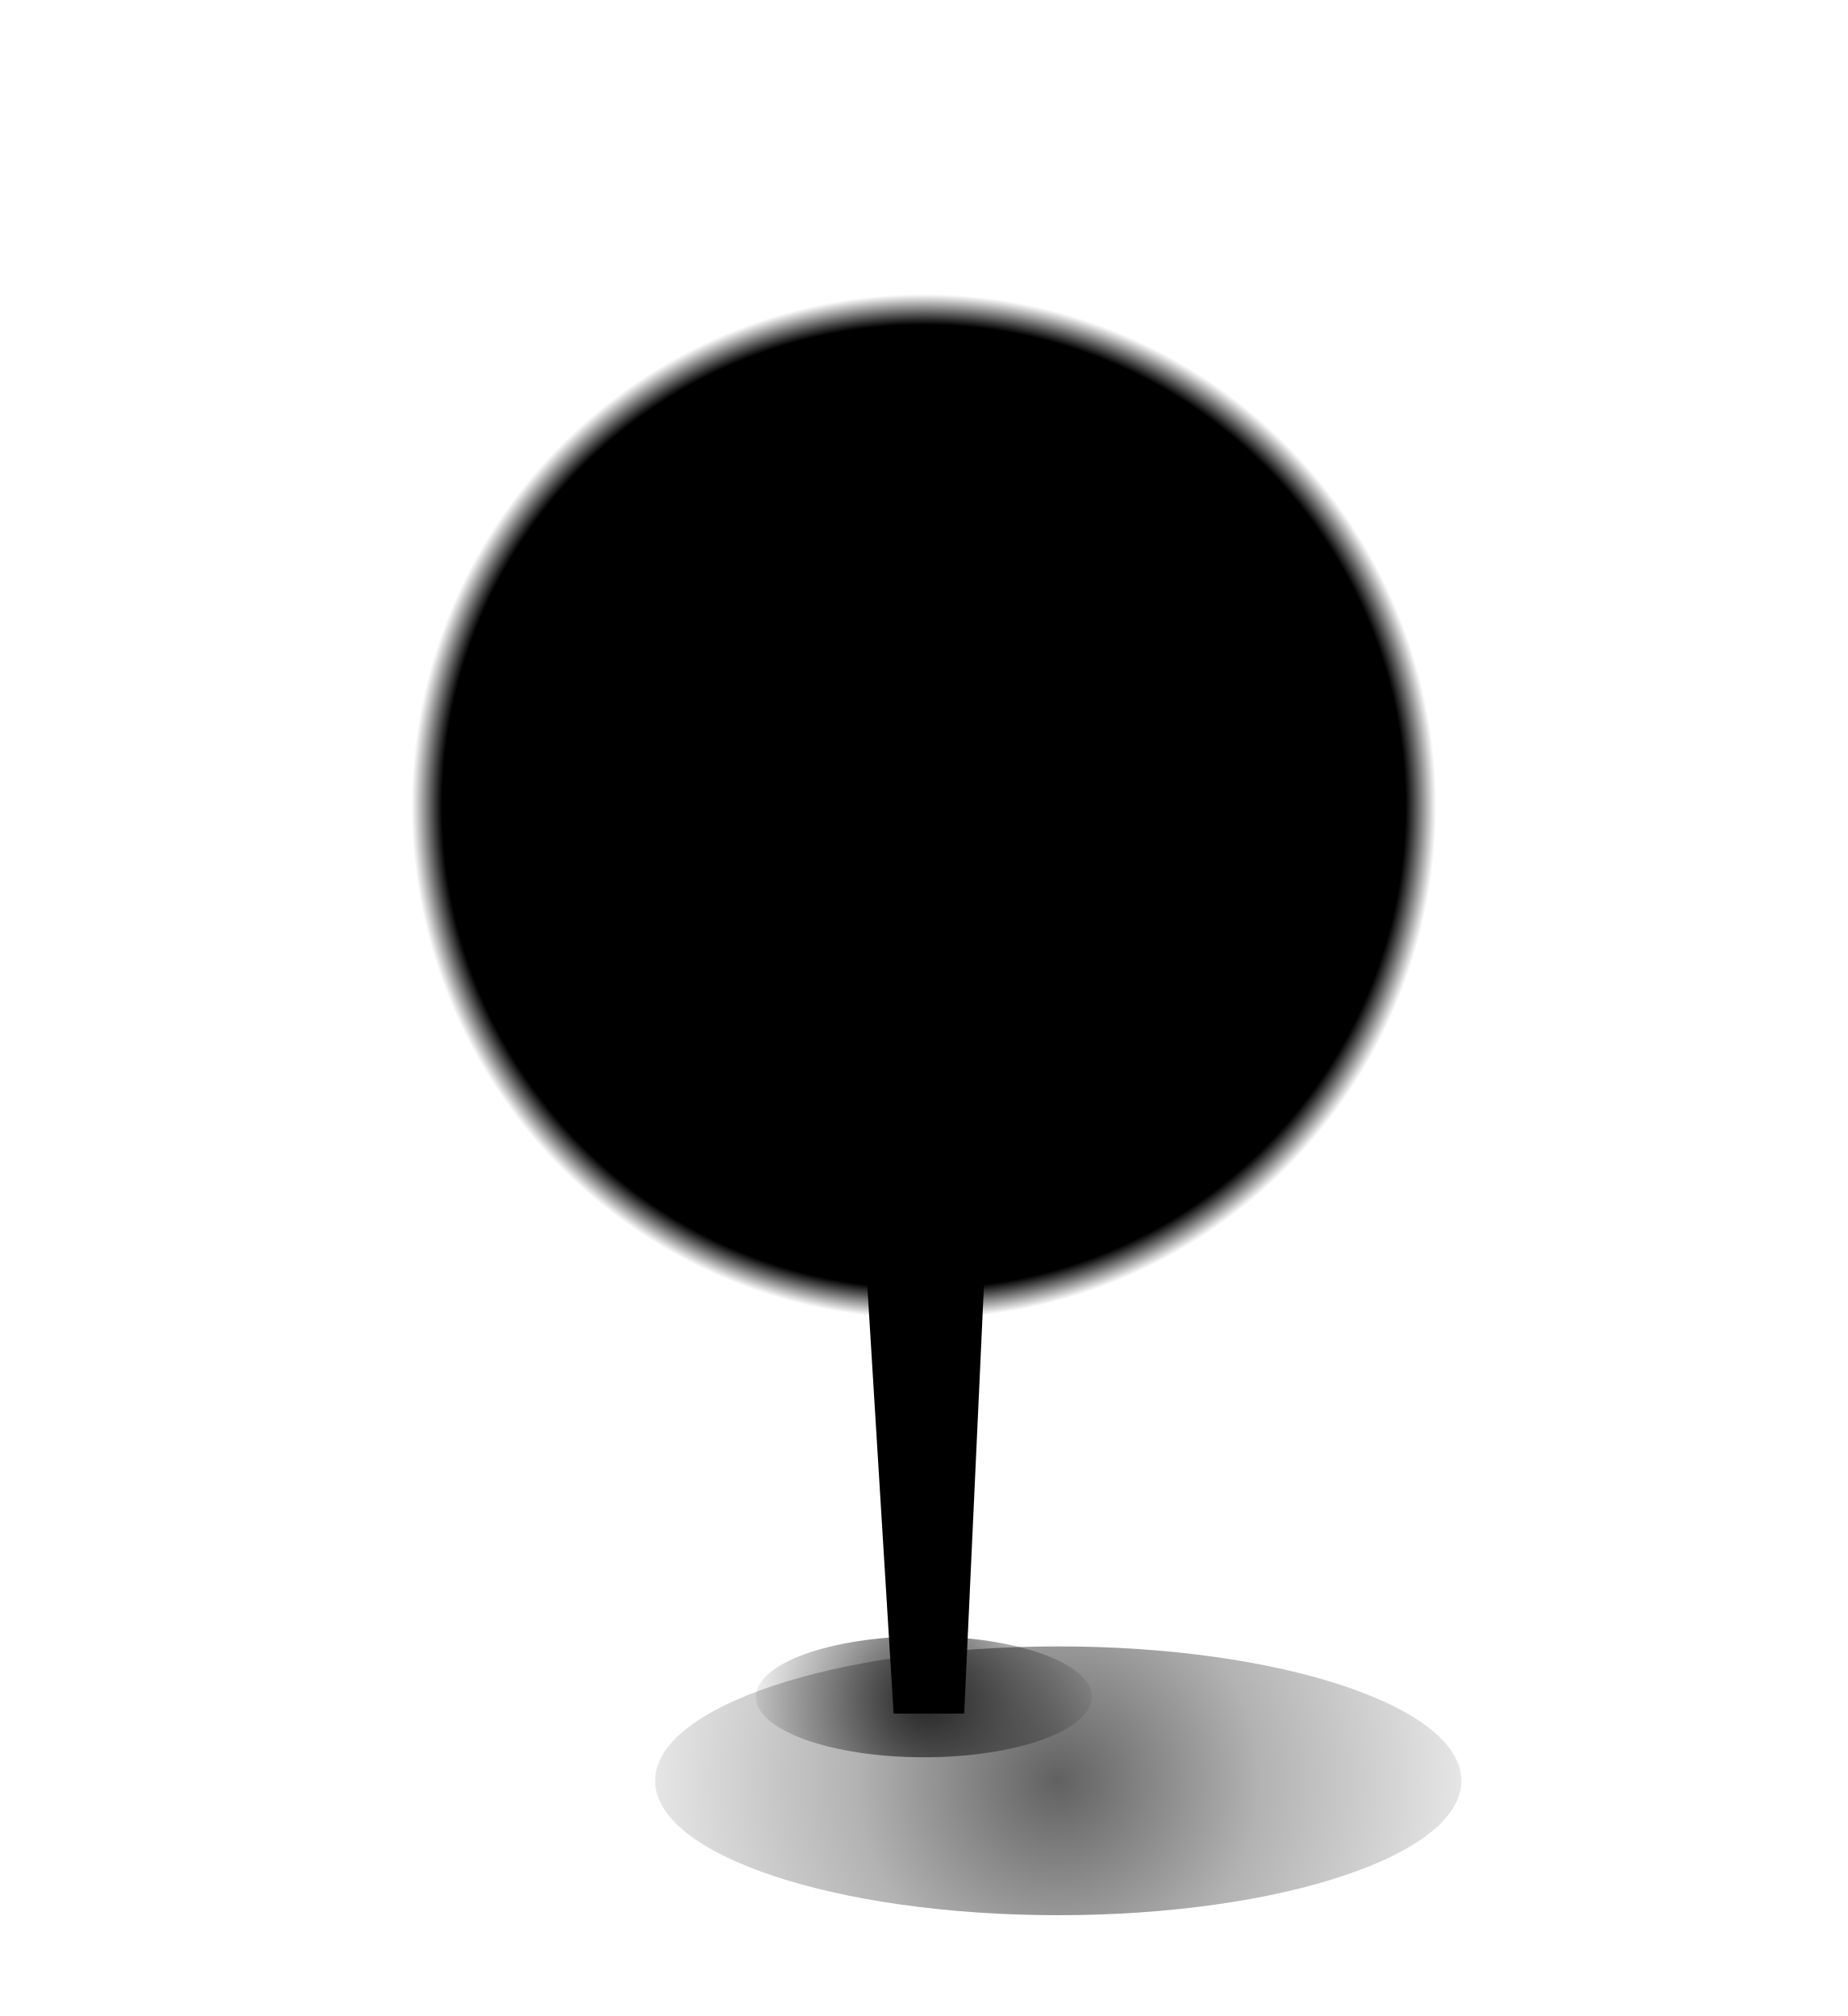
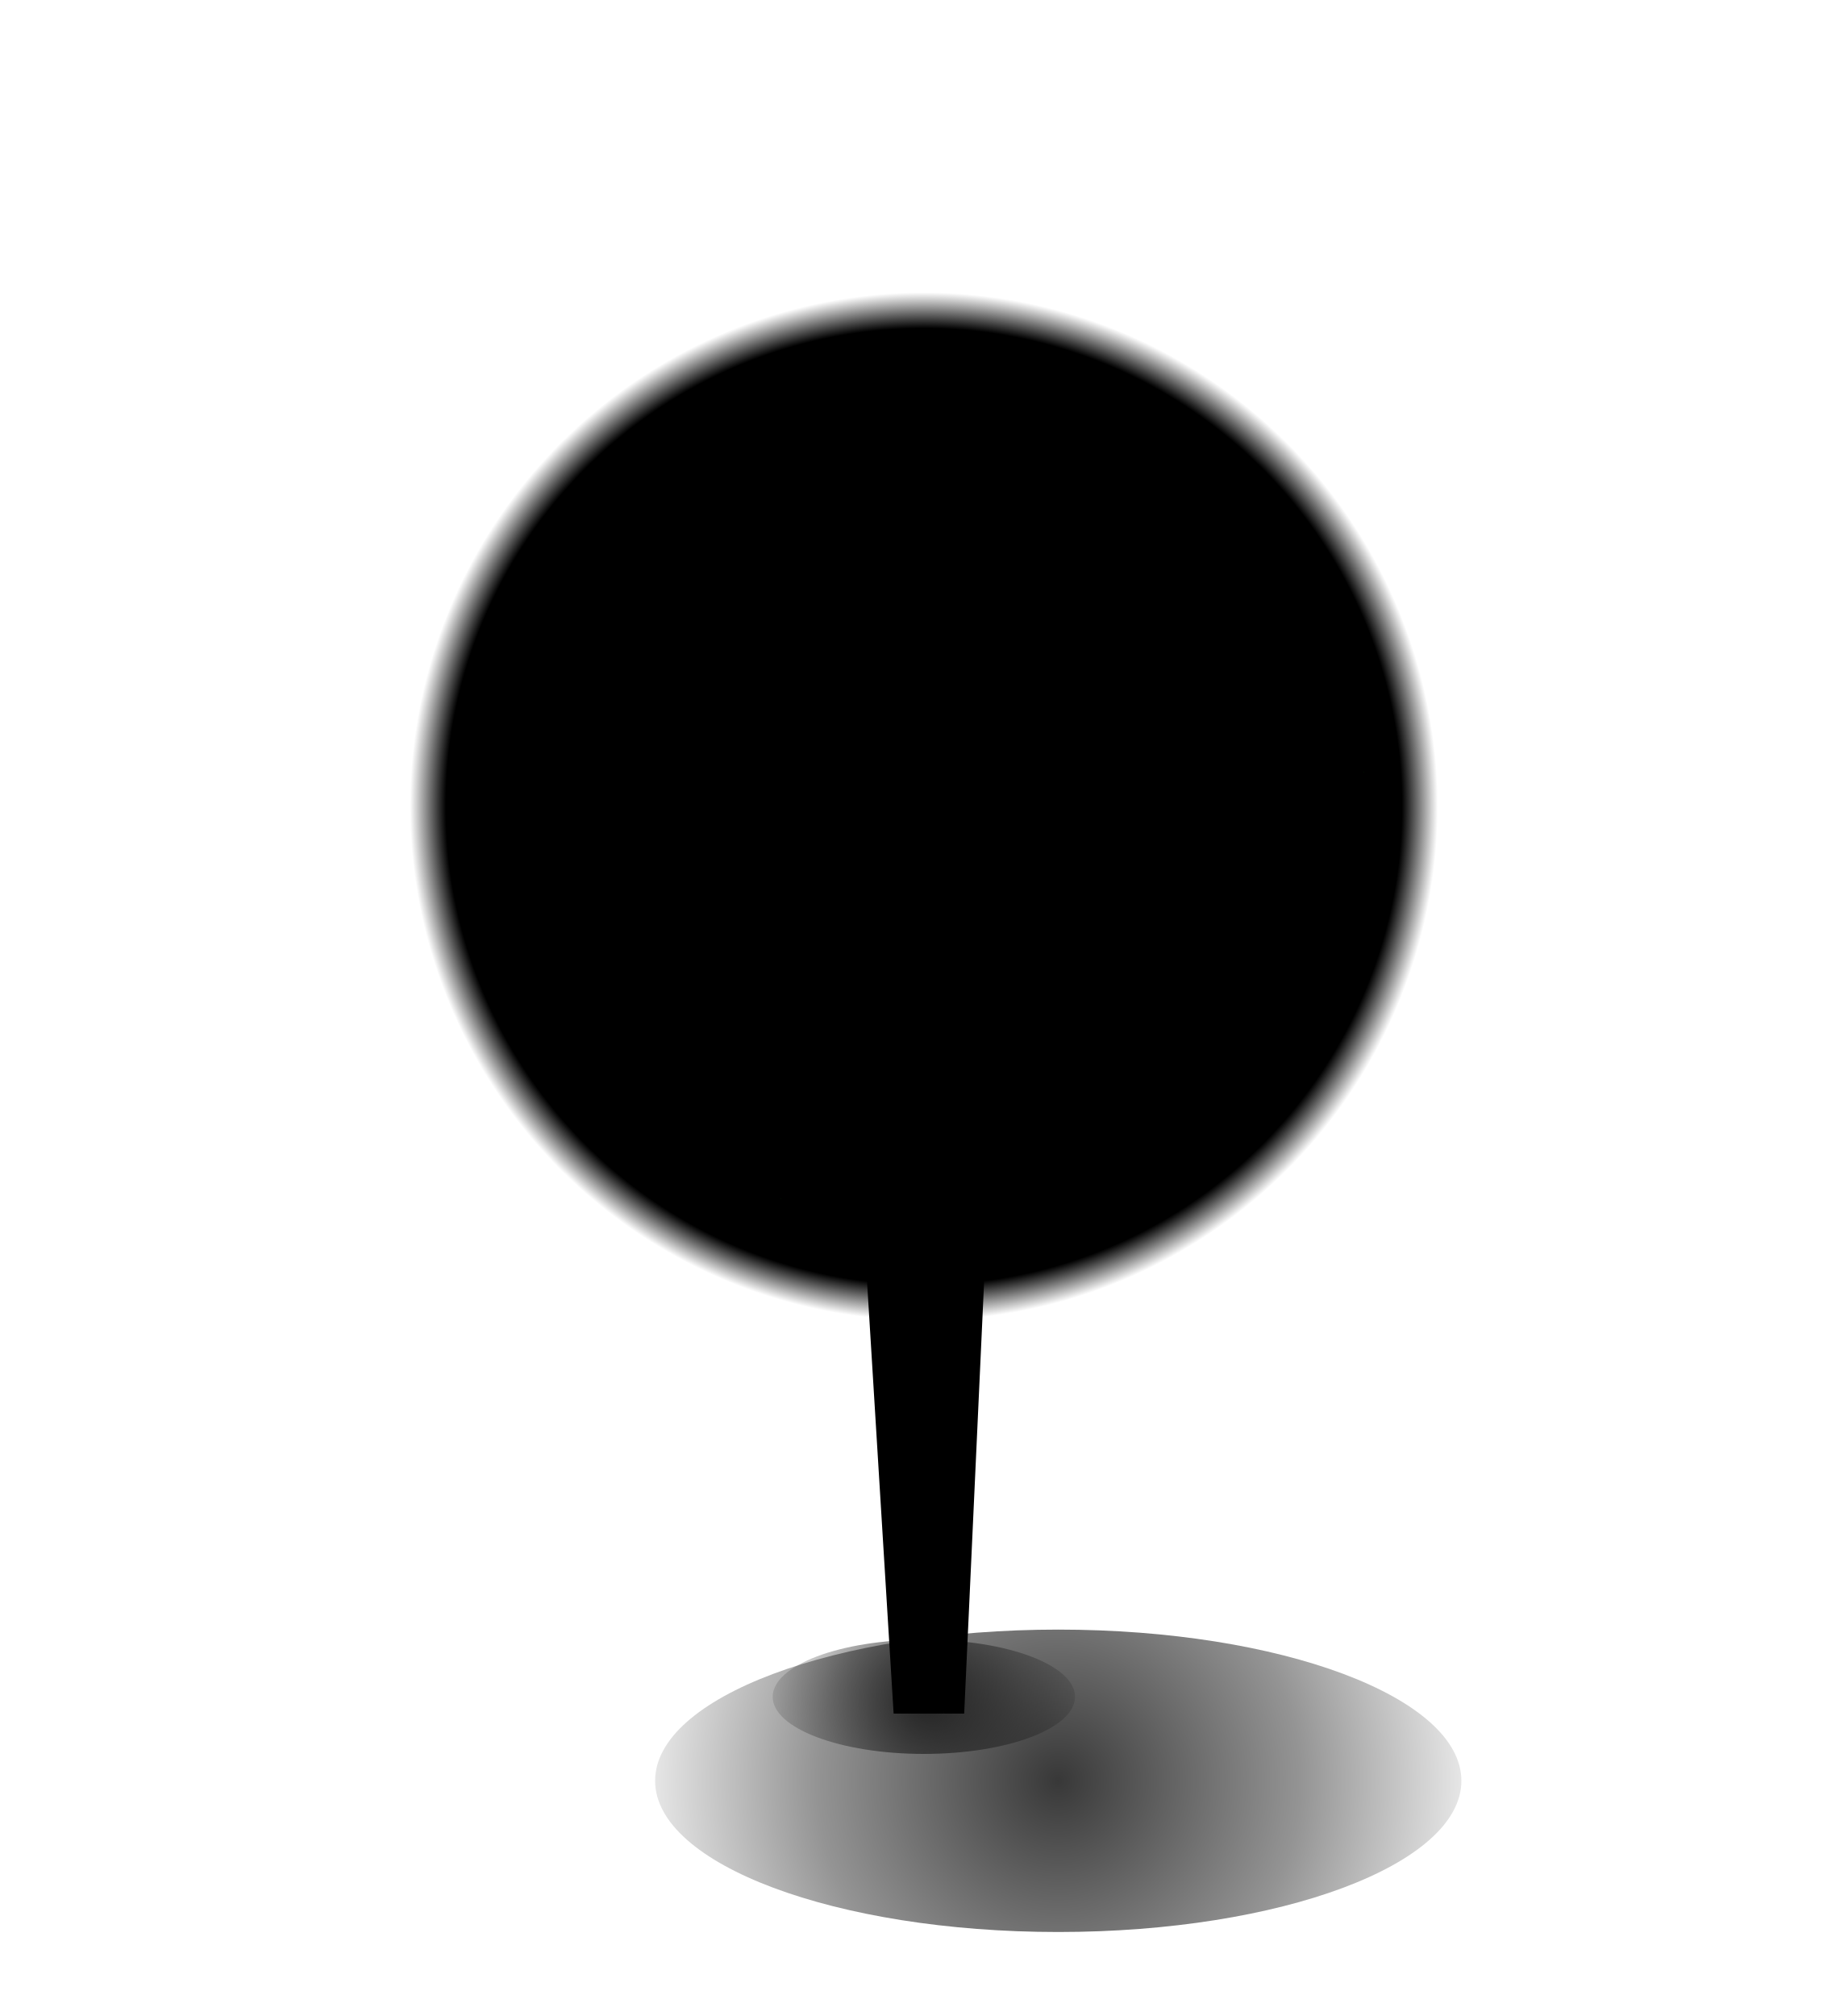
<svg xmlns="http://www.w3.org/2000/svg" width="440" height="480" viewBox="0 0 110 120">
  <defs>
-     <radialGradient id="rim" gradientUnits="userSpaceOnUse" cx="55" cy="48" r="30.5">
-       <stop offset="0.94" stop-color="#ffffff" />
+     <radialGradient id="rim" gradientUnits="userSpaceOnUse" cx="55" cy="48" r="30.6">
+       <stop offset="0.93" stop-color="#ffffff" />
      <stop offset="1" stop-color="#ffffff" stop-opacity="0" />
    </radialGradient>
-     <radialGradient id="lit" gradientUnits="userSpaceOnUse" cx="40" cy="32" r="28">
+     <radialGradient id="lit" gradientUnits="userSpaceOnUse" cx="38" cy="31" r="28">
      <stop offset="0" stop-color="{{lit}}" />
-       <stop offset="0.34" stop-color="{{lit}}" stop-opacity="0.88" />
-       <stop offset="0.58" stop-color="{{lit}}" stop-opacity="0.42" />
-       <stop offset="0.8" stop-color="{{lit}}" stop-opacity="0.12" />
+       <stop offset="0.5" stop-color="{{lit}}" stop-opacity="0.9" />
+       <stop offset="0.6" stop-color="{{lit}}" stop-opacity="0.16" />
+       <stop offset="0.68" stop-color="{{lit}}" stop-opacity="0" />
      <stop offset="1" stop-color="{{lit}}" stop-opacity="0" />
    </radialGradient>
-     <radialGradient id="shade" gradientUnits="userSpaceOnUse" cx="74" cy="66" r="26">
+     <radialGradient id="shade" gradientUnits="userSpaceOnUse" cx="74" cy="66" r="23">
      <stop offset="0" stop-color="{{leafShade}}" />
-       <stop offset="0.4" stop-color="{{leafShade}}" stop-opacity="0.82" />
-       <stop offset="0.72" stop-color="{{leafShade}}" stop-opacity="0.34" />
+       <stop offset="0.38" stop-color="{{leafShade}}" stop-opacity="0.9" />
+       <stop offset="0.66" stop-color="{{leafShade}}" stop-opacity="0.42" />
      <stop offset="1" stop-color="{{leafShade}}" stop-opacity="0" />
    </radialGradient>
    <radialGradient id="cast" gradientUnits="userSpaceOnUse" cx="63" cy="106" r="30">
-       <stop offset="0" stop-color="{{shadow}}" stop-opacity="0.62" />
-       <stop offset="0.4" stop-color="{{shadow}}" stop-opacity="0.3" />
+       <stop offset="0" stop-color="{{shadow}}" stop-opacity="0.78" />
+       <stop offset="0.48" stop-color="{{shadow}}" stop-opacity="0.42" />
+       <stop offset="0.8" stop-color="{{shadow}}" stop-opacity="0.1" />
      <stop offset="1" stop-color="{{shadow}}" stop-opacity="0" />
    </radialGradient>
    <radialGradient id="contact" gradientUnits="userSpaceOnUse" cx="55" cy="101" r="11">
-       <stop offset="0" stop-color="{{shadow}}" stop-opacity="0.78" />
-       <stop offset="0.5" stop-color="{{shadow}}" stop-opacity="0.36" />
+       <stop offset="0" stop-color="{{shadow}}" stop-opacity="0.7" />
+       <stop offset="0.55" stop-color="{{shadow}}" stop-opacity="0.28" />
      <stop offset="1" stop-color="{{shadow}}" stop-opacity="0" />
    </radialGradient>
-     <filter id="grain" x="-2%" y="-2%" width="104%" height="104%">
+     <radialGradient id="brush" gradientUnits="userSpaceOnUse" cx="50" cy="50" r="14">
+       <stop offset="0" stop-color="{{leaf}}" stop-opacity="0.72" />
+       <stop offset="0.7" stop-color="{{leaf}}" stop-opacity="0.2" />
+       <stop offset="1" stop-color="{{leaf}}" stop-opacity="0" />
+     </radialGradient>
+     <radialGradient id="dab" gradientUnits="userSpaceOnUse" cx="68" cy="56" r="10">
+       <stop offset="0" stop-color="{{leafShade}}" stop-opacity="0.4" />
+       <stop offset="1" stop-color="{{leafShade}}" stop-opacity="0" />
+     </radialGradient>
+     <filter id="grain" x="-4%" y="-4%" width="108%" height="108%">
+       <feTurbulence type="fractalNoise" baseFrequency="0.14" numOctaves="2" seed="4" result="paint" />
+       <feColorMatrix in="paint" type="matrix" values="0 0 0 0 0.18  0 0 0 0 0.42  0 0 0 0 0.14  0 0 0 0.32 0" result="paintTint" />
+       <feBlend in="SourceGraphic" in2="paintTint" mode="overlay" result="painted" />
      <feTurbulence type="fractalNoise" baseFrequency="5.5" numOctaves="2" seed="7" result="noise" />
-       <feColorMatrix in="noise" type="matrix" values="0 0 0 0 0.22  0 0 0 0 0.42  0 0 0 0 0.16  0 0 0 0.16 0" result="tint" />
-       <feBlend in="SourceGraphic" in2="tint" mode="overlay" />
+       <feColorMatrix in="noise" type="matrix" values="0 0 0 0 0.22  0 0 0 0 0.44  0 0 0 0 0.16  0 0 0 0.18 0" result="tint" />
+       <feBlend in="painted" in2="tint" mode="overlay" />
    </filter>
    <mask id="soft" maskUnits="userSpaceOnUse">
      <rect x="0" y="0" width="110" height="120" fill="#000000" />
-       <circle cx="55" cy="48" r="30.5" fill="url(#rim)" />
+       <circle cx="55" cy="48" r="30.6" fill="url(#rim)" />
    </mask>
  </defs>
-   <ellipse cx="63" cy="106" rx="24" ry="8" fill="url(#cast)" />
-   <ellipse cx="55" cy="101" rx="10" ry="3.6" fill="url(#contact)" />
+   <ellipse cx="63" cy="106" rx="24" ry="9" fill="url(#cast)" />
+   <ellipse cx="55" cy="101" rx="9" ry="3.4" fill="url(#contact)" />
  <polygon points="56.2,76 58.6,76 57.4,102 56.2,102" fill="{{trunkShade}}" />
  <polygon points="51.6,76 57.4,76 56.2,102 53.2,102" fill="{{trunk}}" />
  <g mask="url(#soft)" filter="url(#grain)">
-     <circle cx="55" cy="48" r="30.5" fill="{{leaf}}" />
-     <circle cx="74" cy="66" r="26" fill="url(#shade)" />
-     <circle cx="40" cy="32" r="28" fill="url(#lit)" />
+     <circle cx="55" cy="48" r="30.6" fill="{{leaf}}" />
+     <circle cx="74" cy="66" r="23" fill="url(#shade)" />
+     <circle cx="38" cy="31" r="28" fill="url(#lit)" />
+     <ellipse cx="50" cy="50" rx="15" ry="12" fill="url(#brush)" />
+     <ellipse cx="68" cy="56" rx="11" ry="8" fill="url(#dab)" />
  </g>
</svg>
